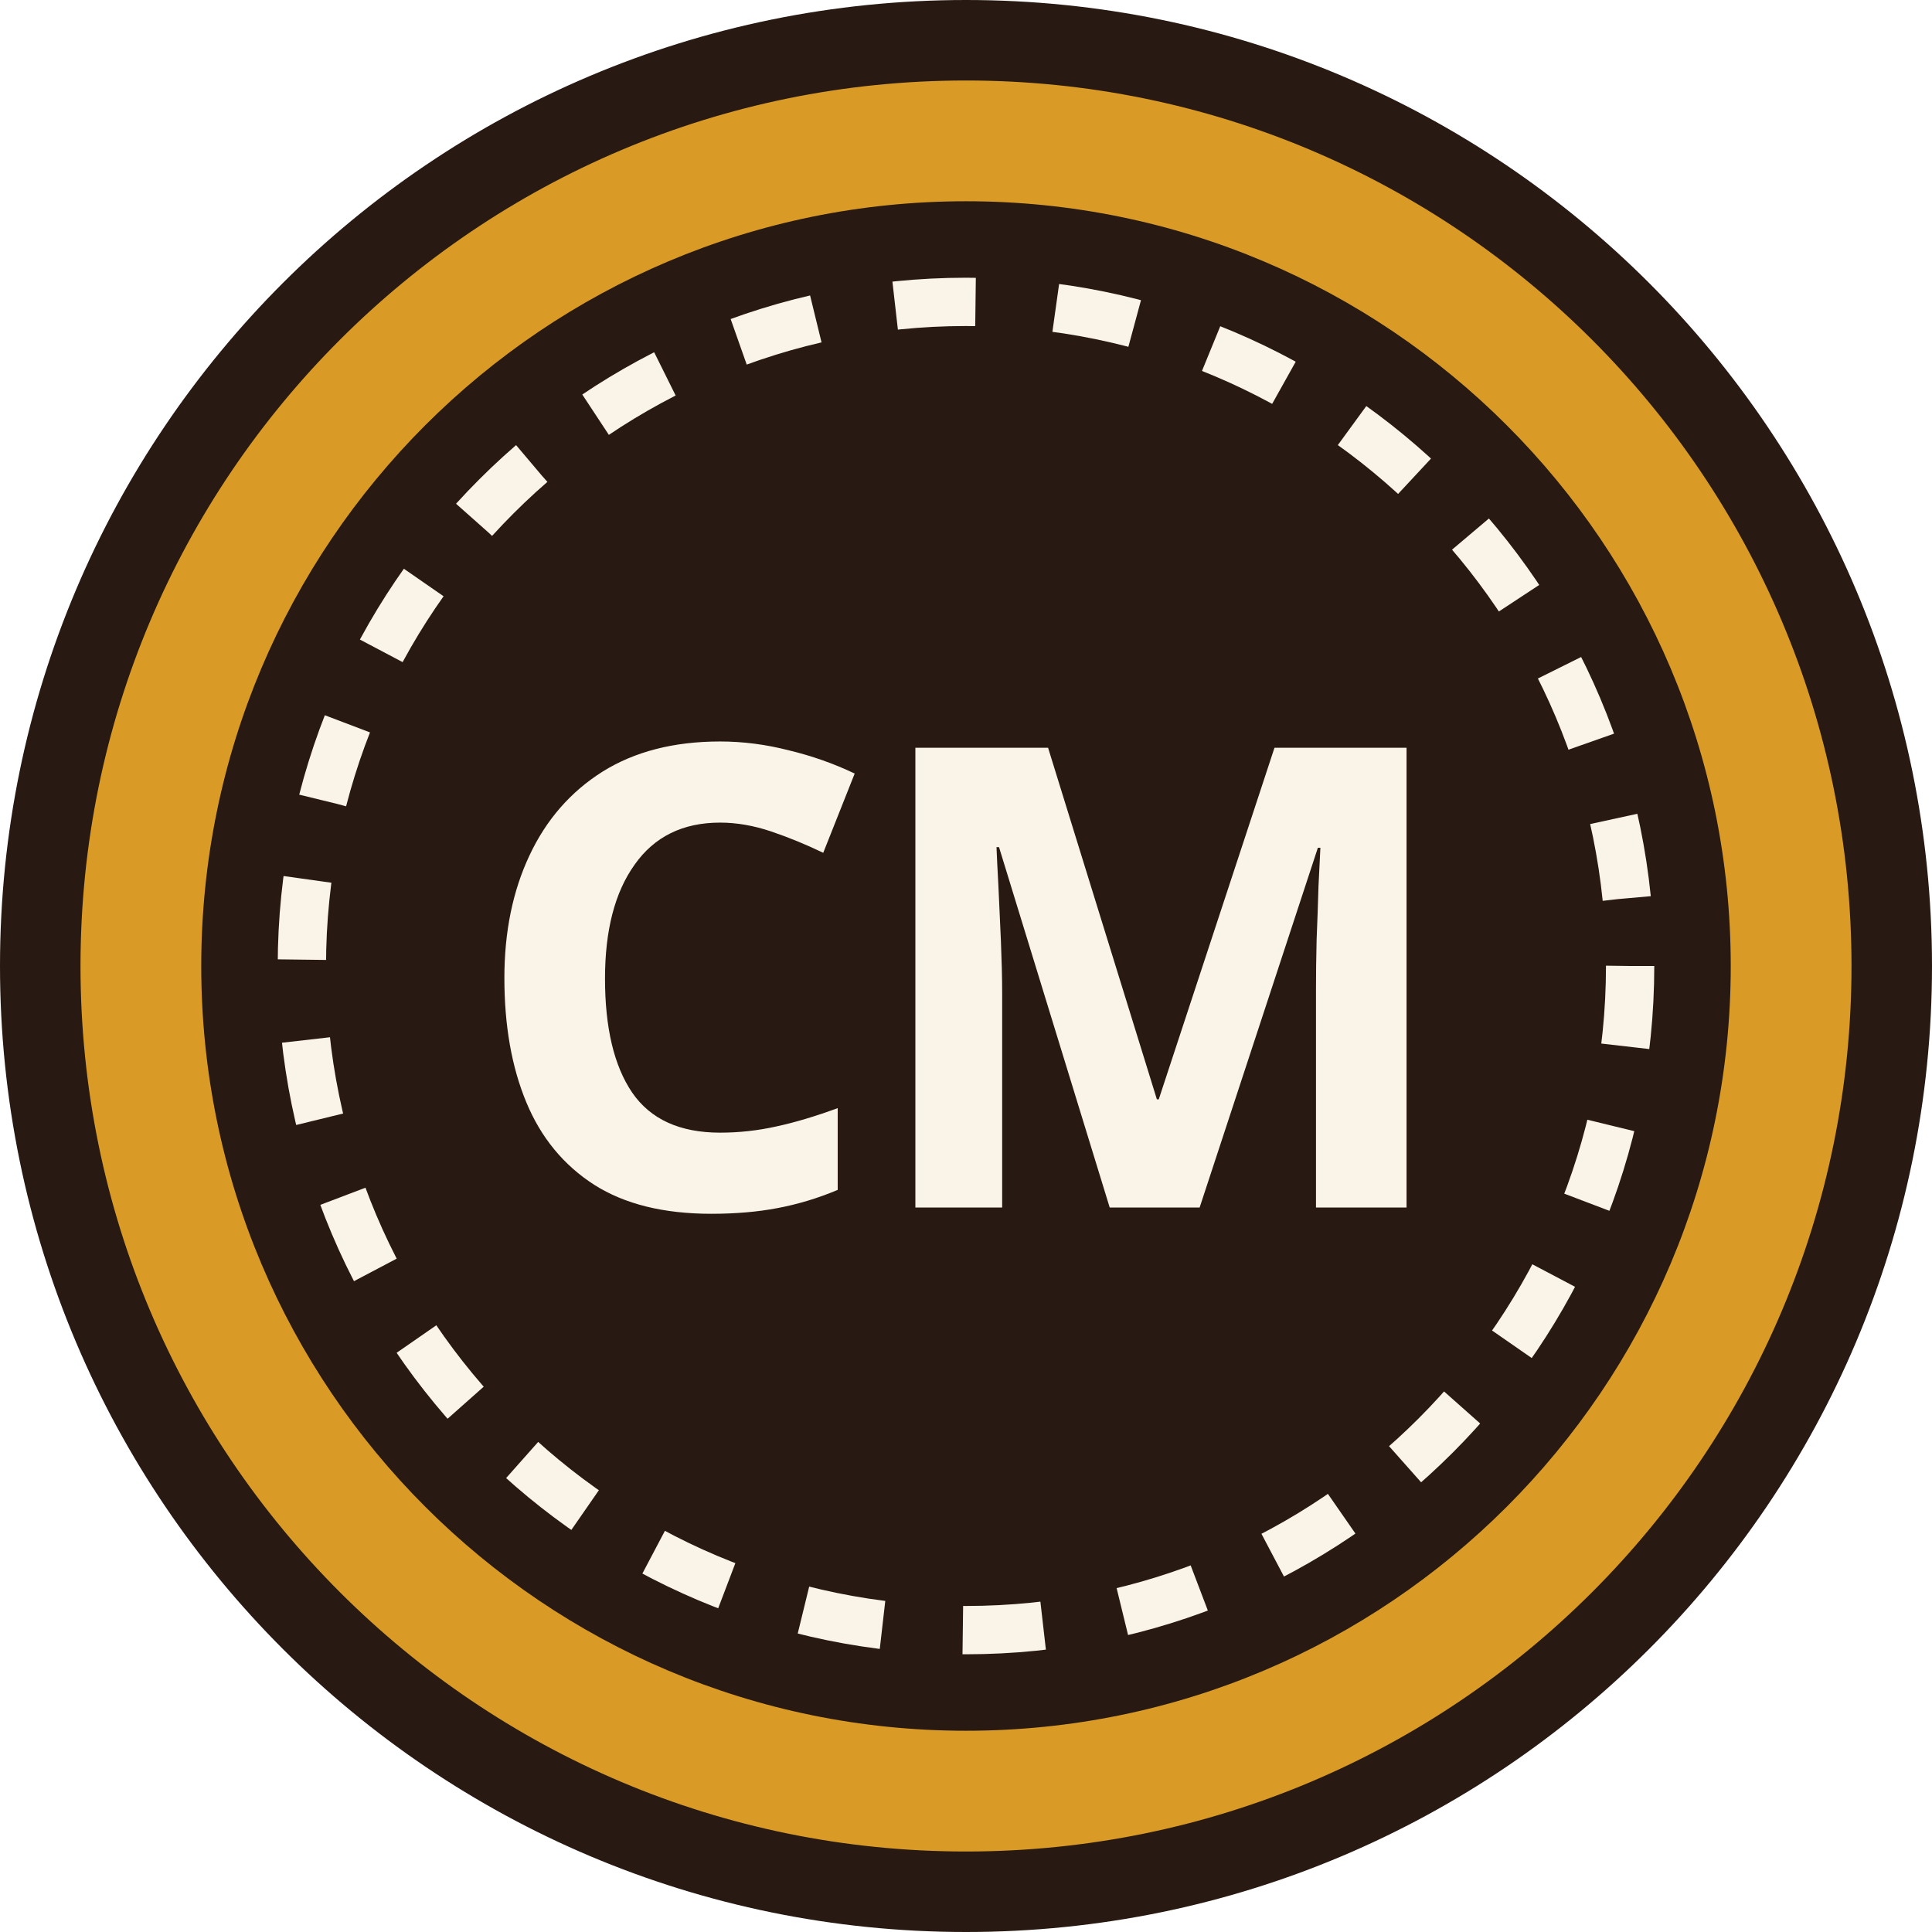
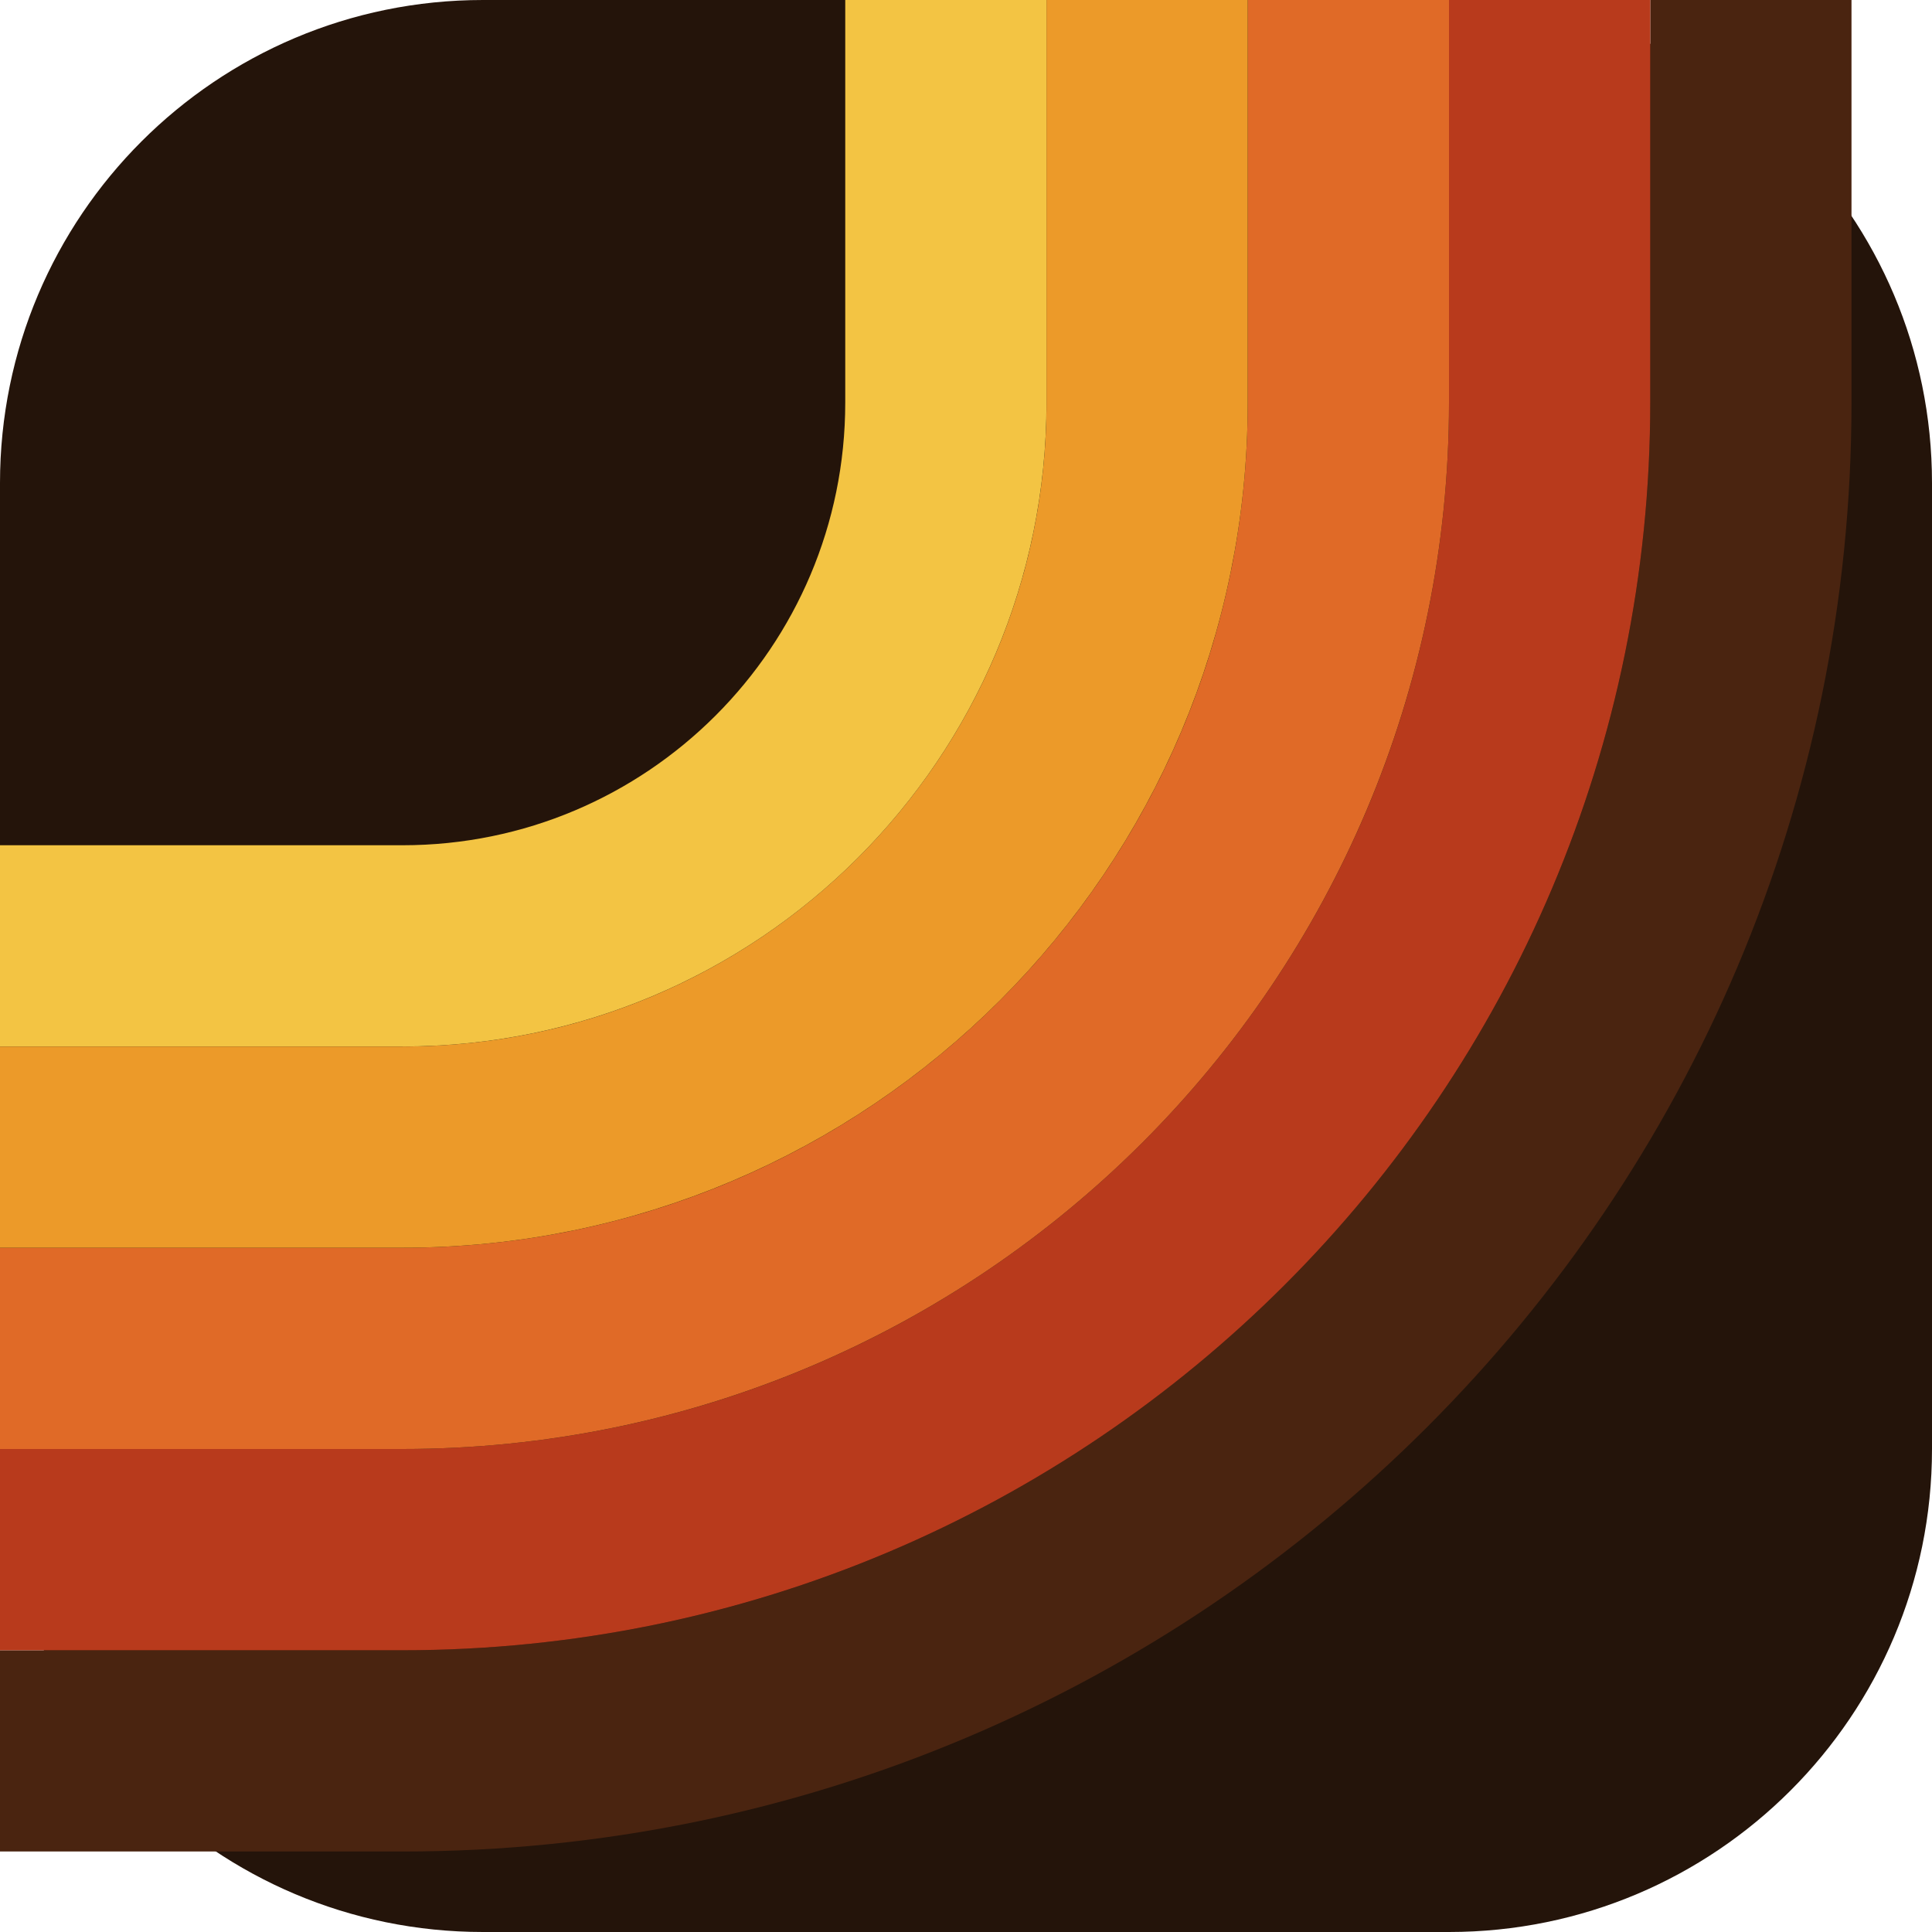
- <svg xmlns="http://www.w3.org/2000/svg" viewBox="0 0 48 48" fill="none">
-   <circle cx="24" cy="24" r="23" fill="#D99B26" stroke="#281A12" stroke-width="2" />
-   <circle cx="24" cy="24" r="19" fill="#281A12" />
-   <circle cx="24" cy="24" r="16.5" stroke="#FAF4E8" stroke-width="1.2" stroke-dasharray="2 2" />
-   <text x="24" y="30" font-family="'Outfit', 'Fraunces', sans-serif" font-size="16" font-weight="800" fill="#FAF4E8" text-anchor="middle" letter-spacing="-0.5">CM</text>
+ <svg xmlns="http://www.w3.org/2000/svg" viewBox="0 0 48 48">
+   <rect width="48" height="48" rx="12" fill="#24140A" />
+   <g fill="none" stroke-width="5">
+     <path d="M0 43.5 H10 A33.5 33.5 0 0 0 43.5 10 V0" stroke="#4A2410" transform="translate(0 0)" />
+     <path d="M0 38.5 H10 A28.5 28.5 0 0 0 38.5 10 V0" stroke="#B83A1C" />
+     <path d="M0 33.5 H10 A23.5 23.5 0 0 0 33.5 10 V0" stroke="#E06A27" />
+     <path d="M0 28.5 H10 A18.5 18.5 0 0 0 28.5 10 V0" stroke="#EC9A29" />
+     <path d="M0 23.5 H10 A13.5 13.5 0 0 0 23.5 10 V0" stroke="#F3C443" />
+   </g>
</svg>
